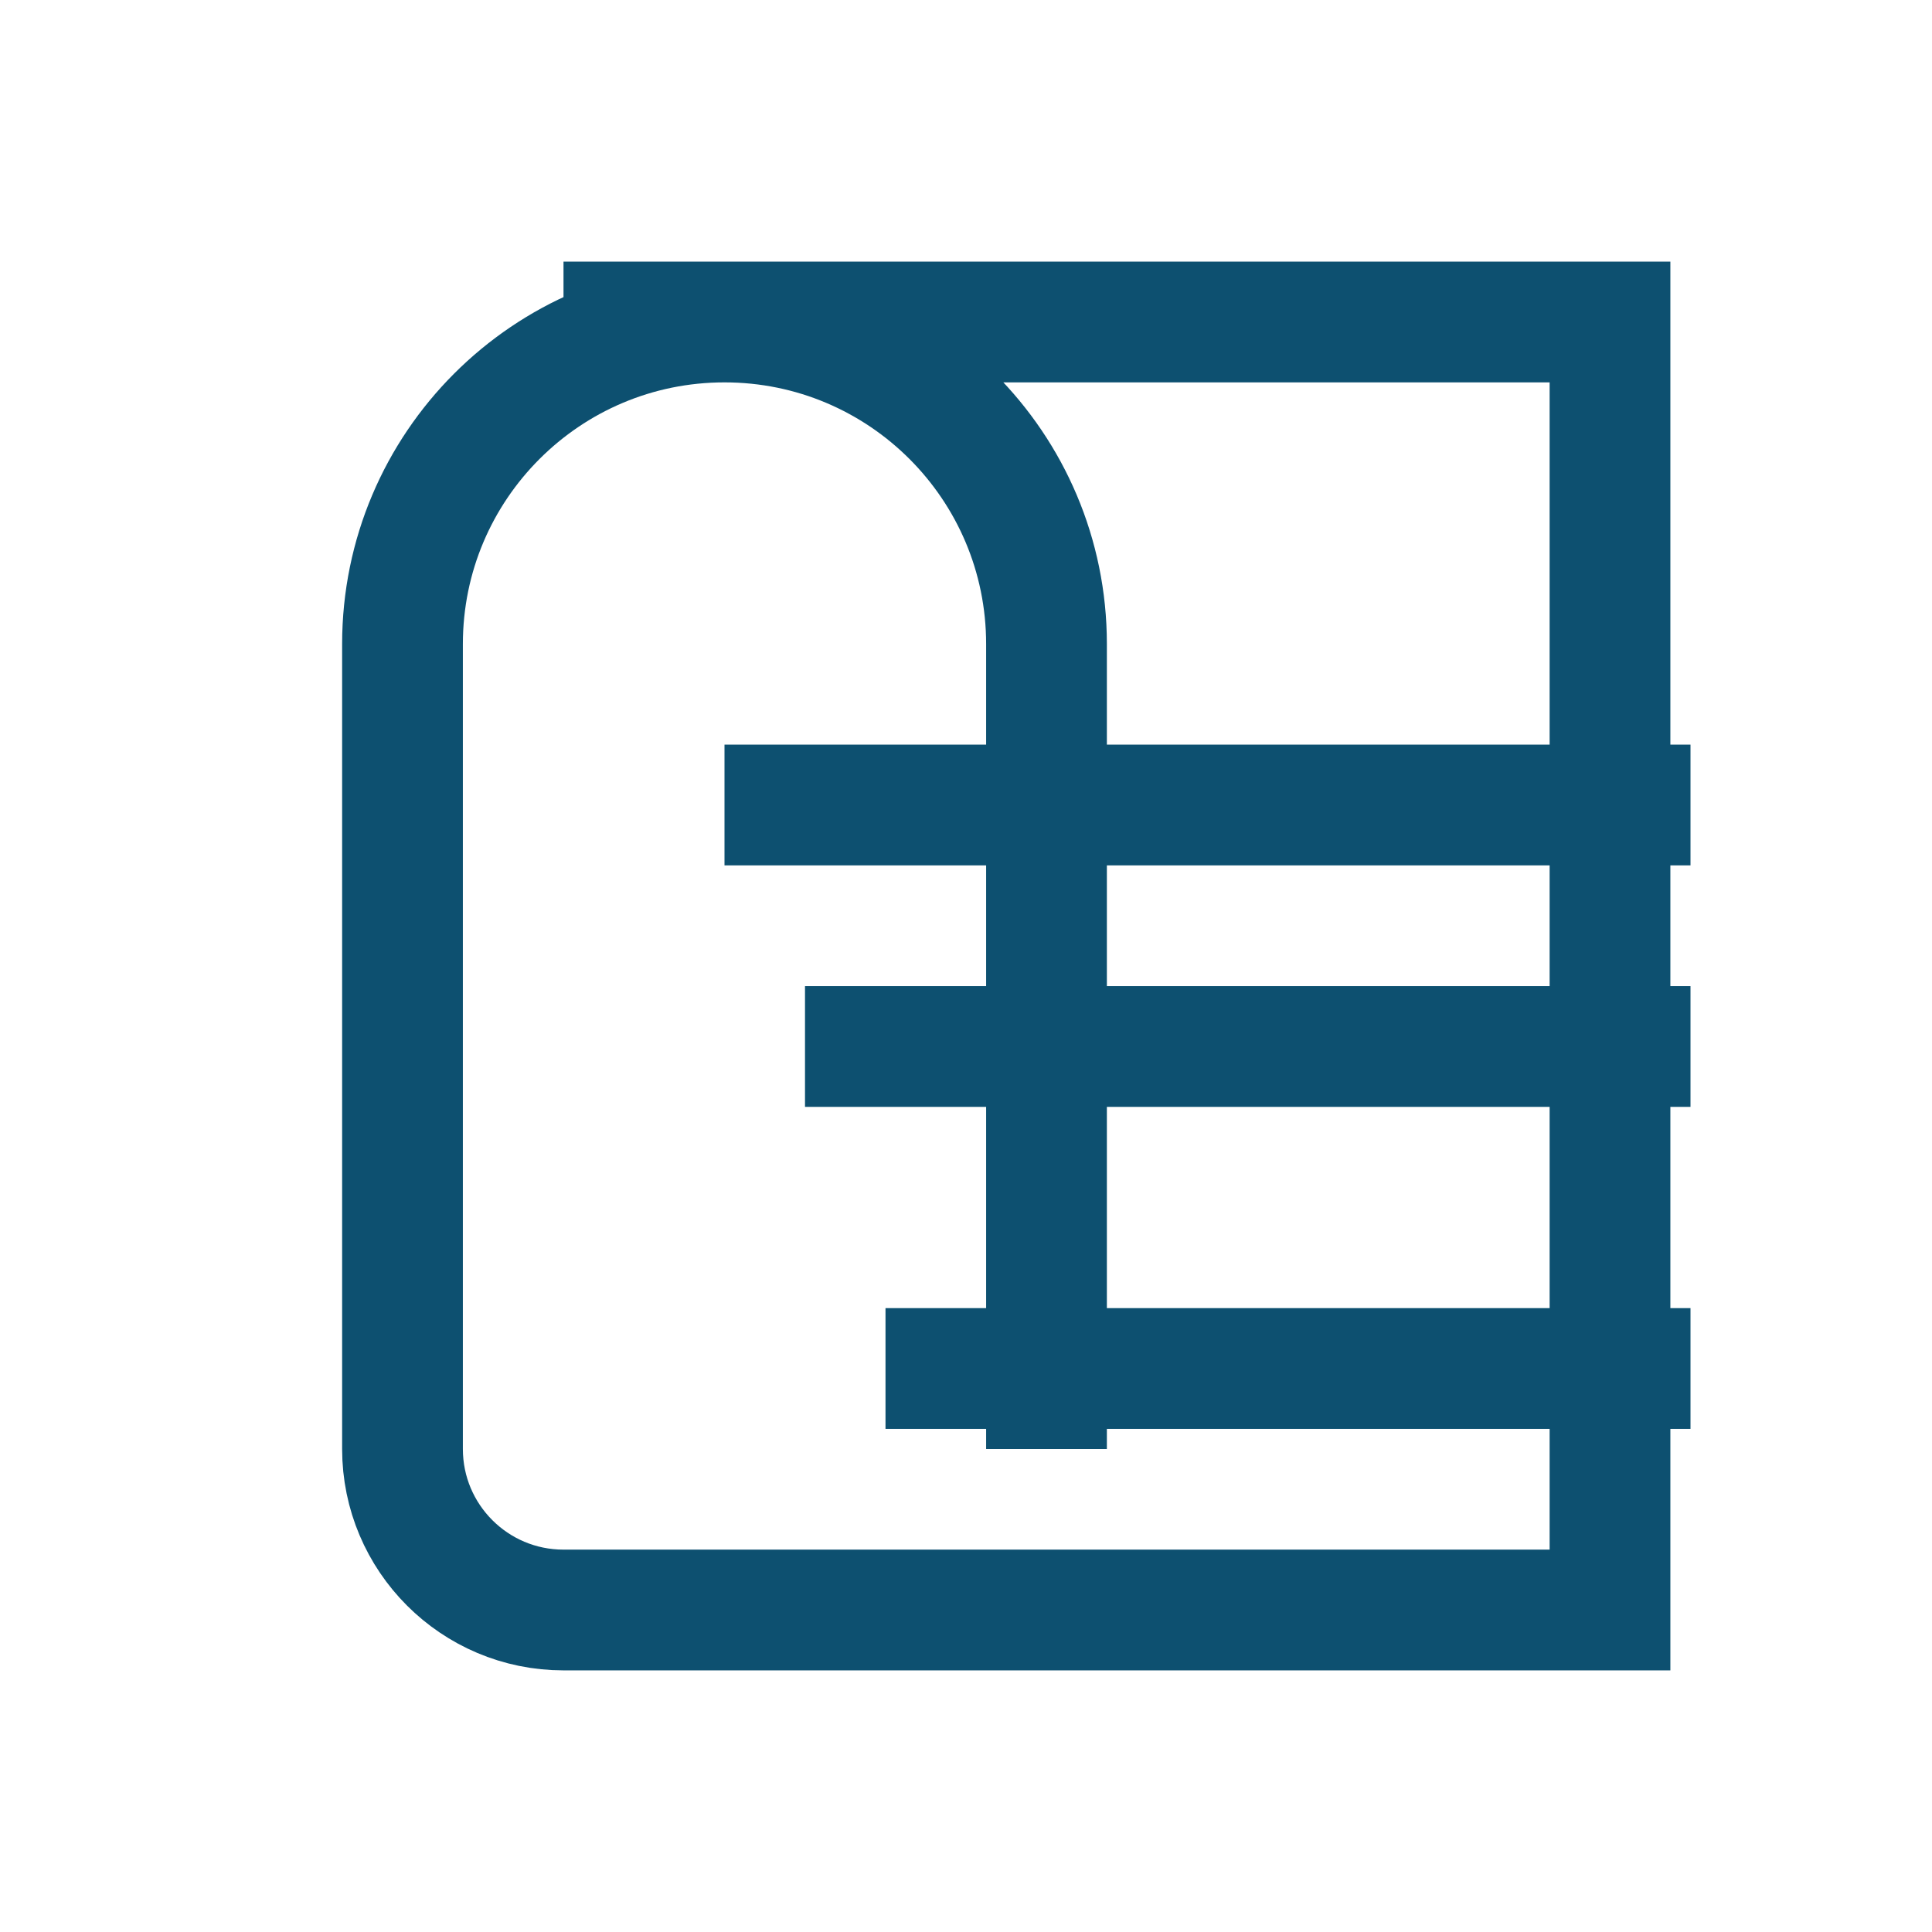
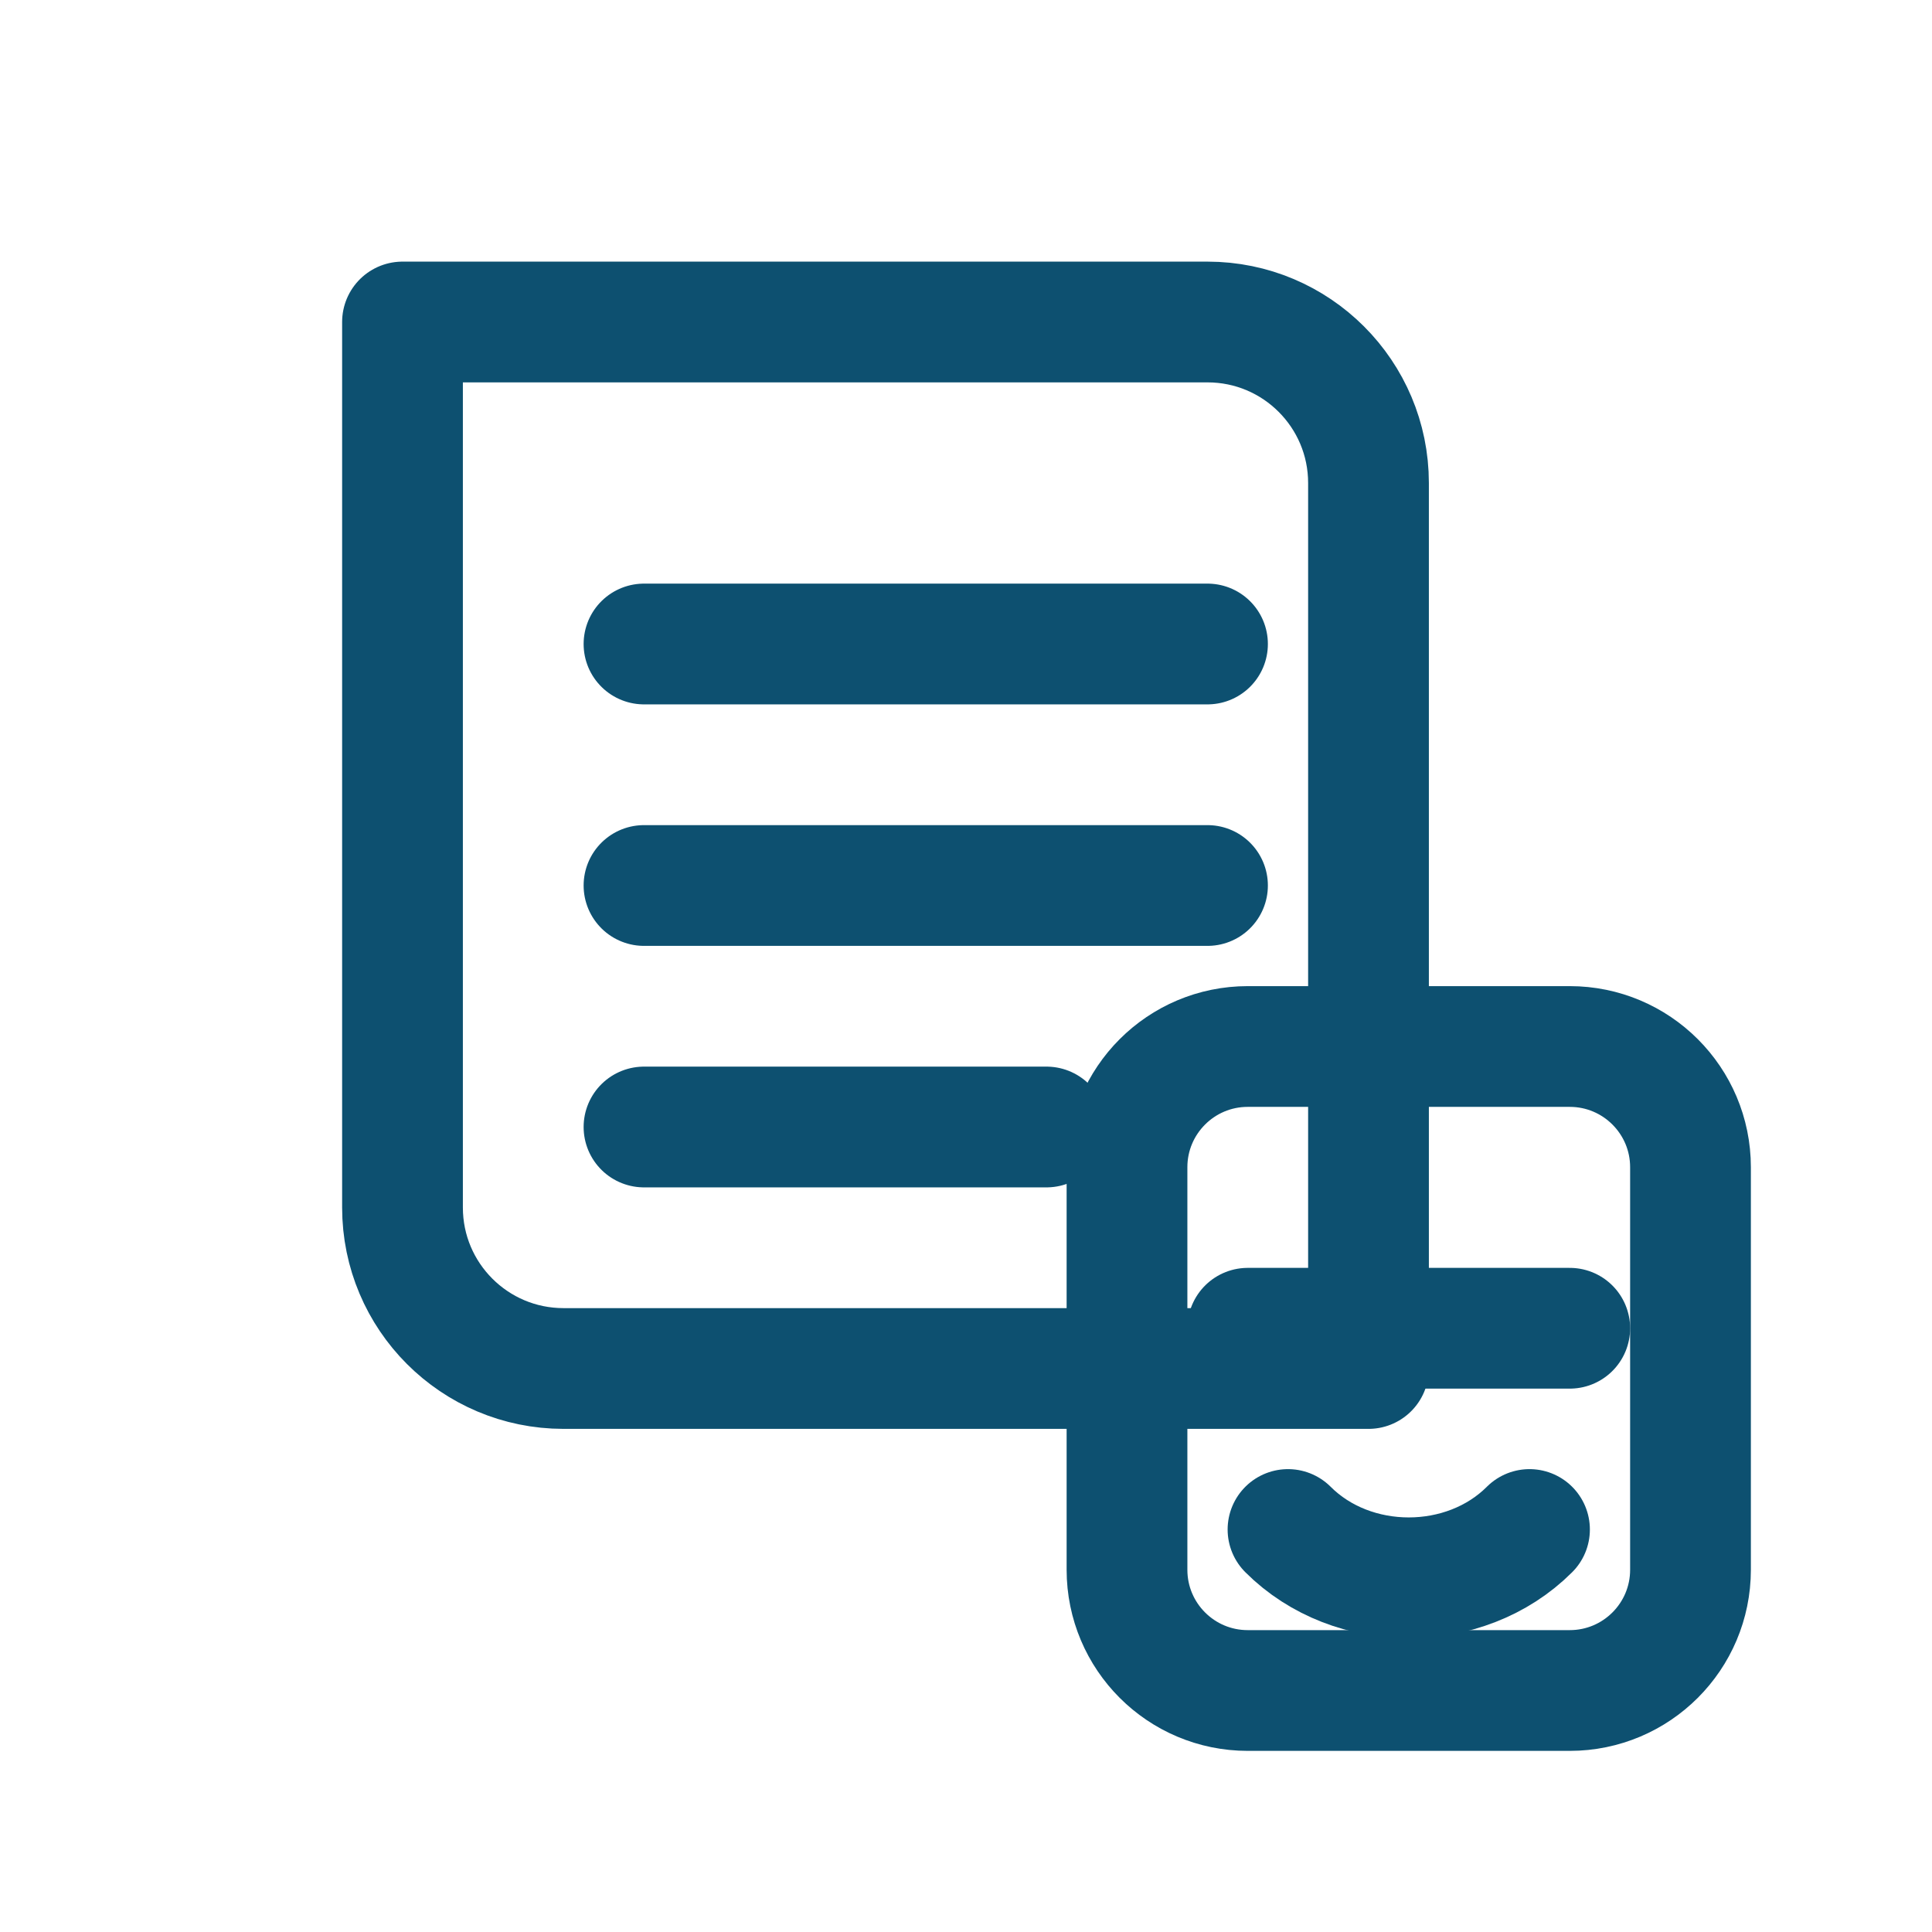
- <svg xmlns="http://www.w3.org/2000/svg" viewBox="0 0 24 24" fill="none" stroke="#0d5070" stroke-width="1.5">
-   <path d="M7 4h13v16H7a2 2 0 01-2-2V8a4 4 0 018 0v10" />
-   <path d="M9 10h12M10 13h11M11 17h10" />
+ <svg xmlns="http://www.w3.org/2000/svg" viewBox="0 0 24 24" fill="none" stroke="#0d5070" stroke-width="1.5" stroke-linecap="round" stroke-linejoin="round">
+   <path d="M5 4h10a2 2 0 012 2v11H7a2 2 0 01-2-2V4z" />
+   <path d="M8 8h7M8 11h7M8 14h5" />
+   <rect x="14" y="13" width="7" height="8" rx="1.5" />
+   <path d="M15.5 16.5h4" />
+   <path d="M16 19c.8.8 2.2.8 3 0" />
</svg>
